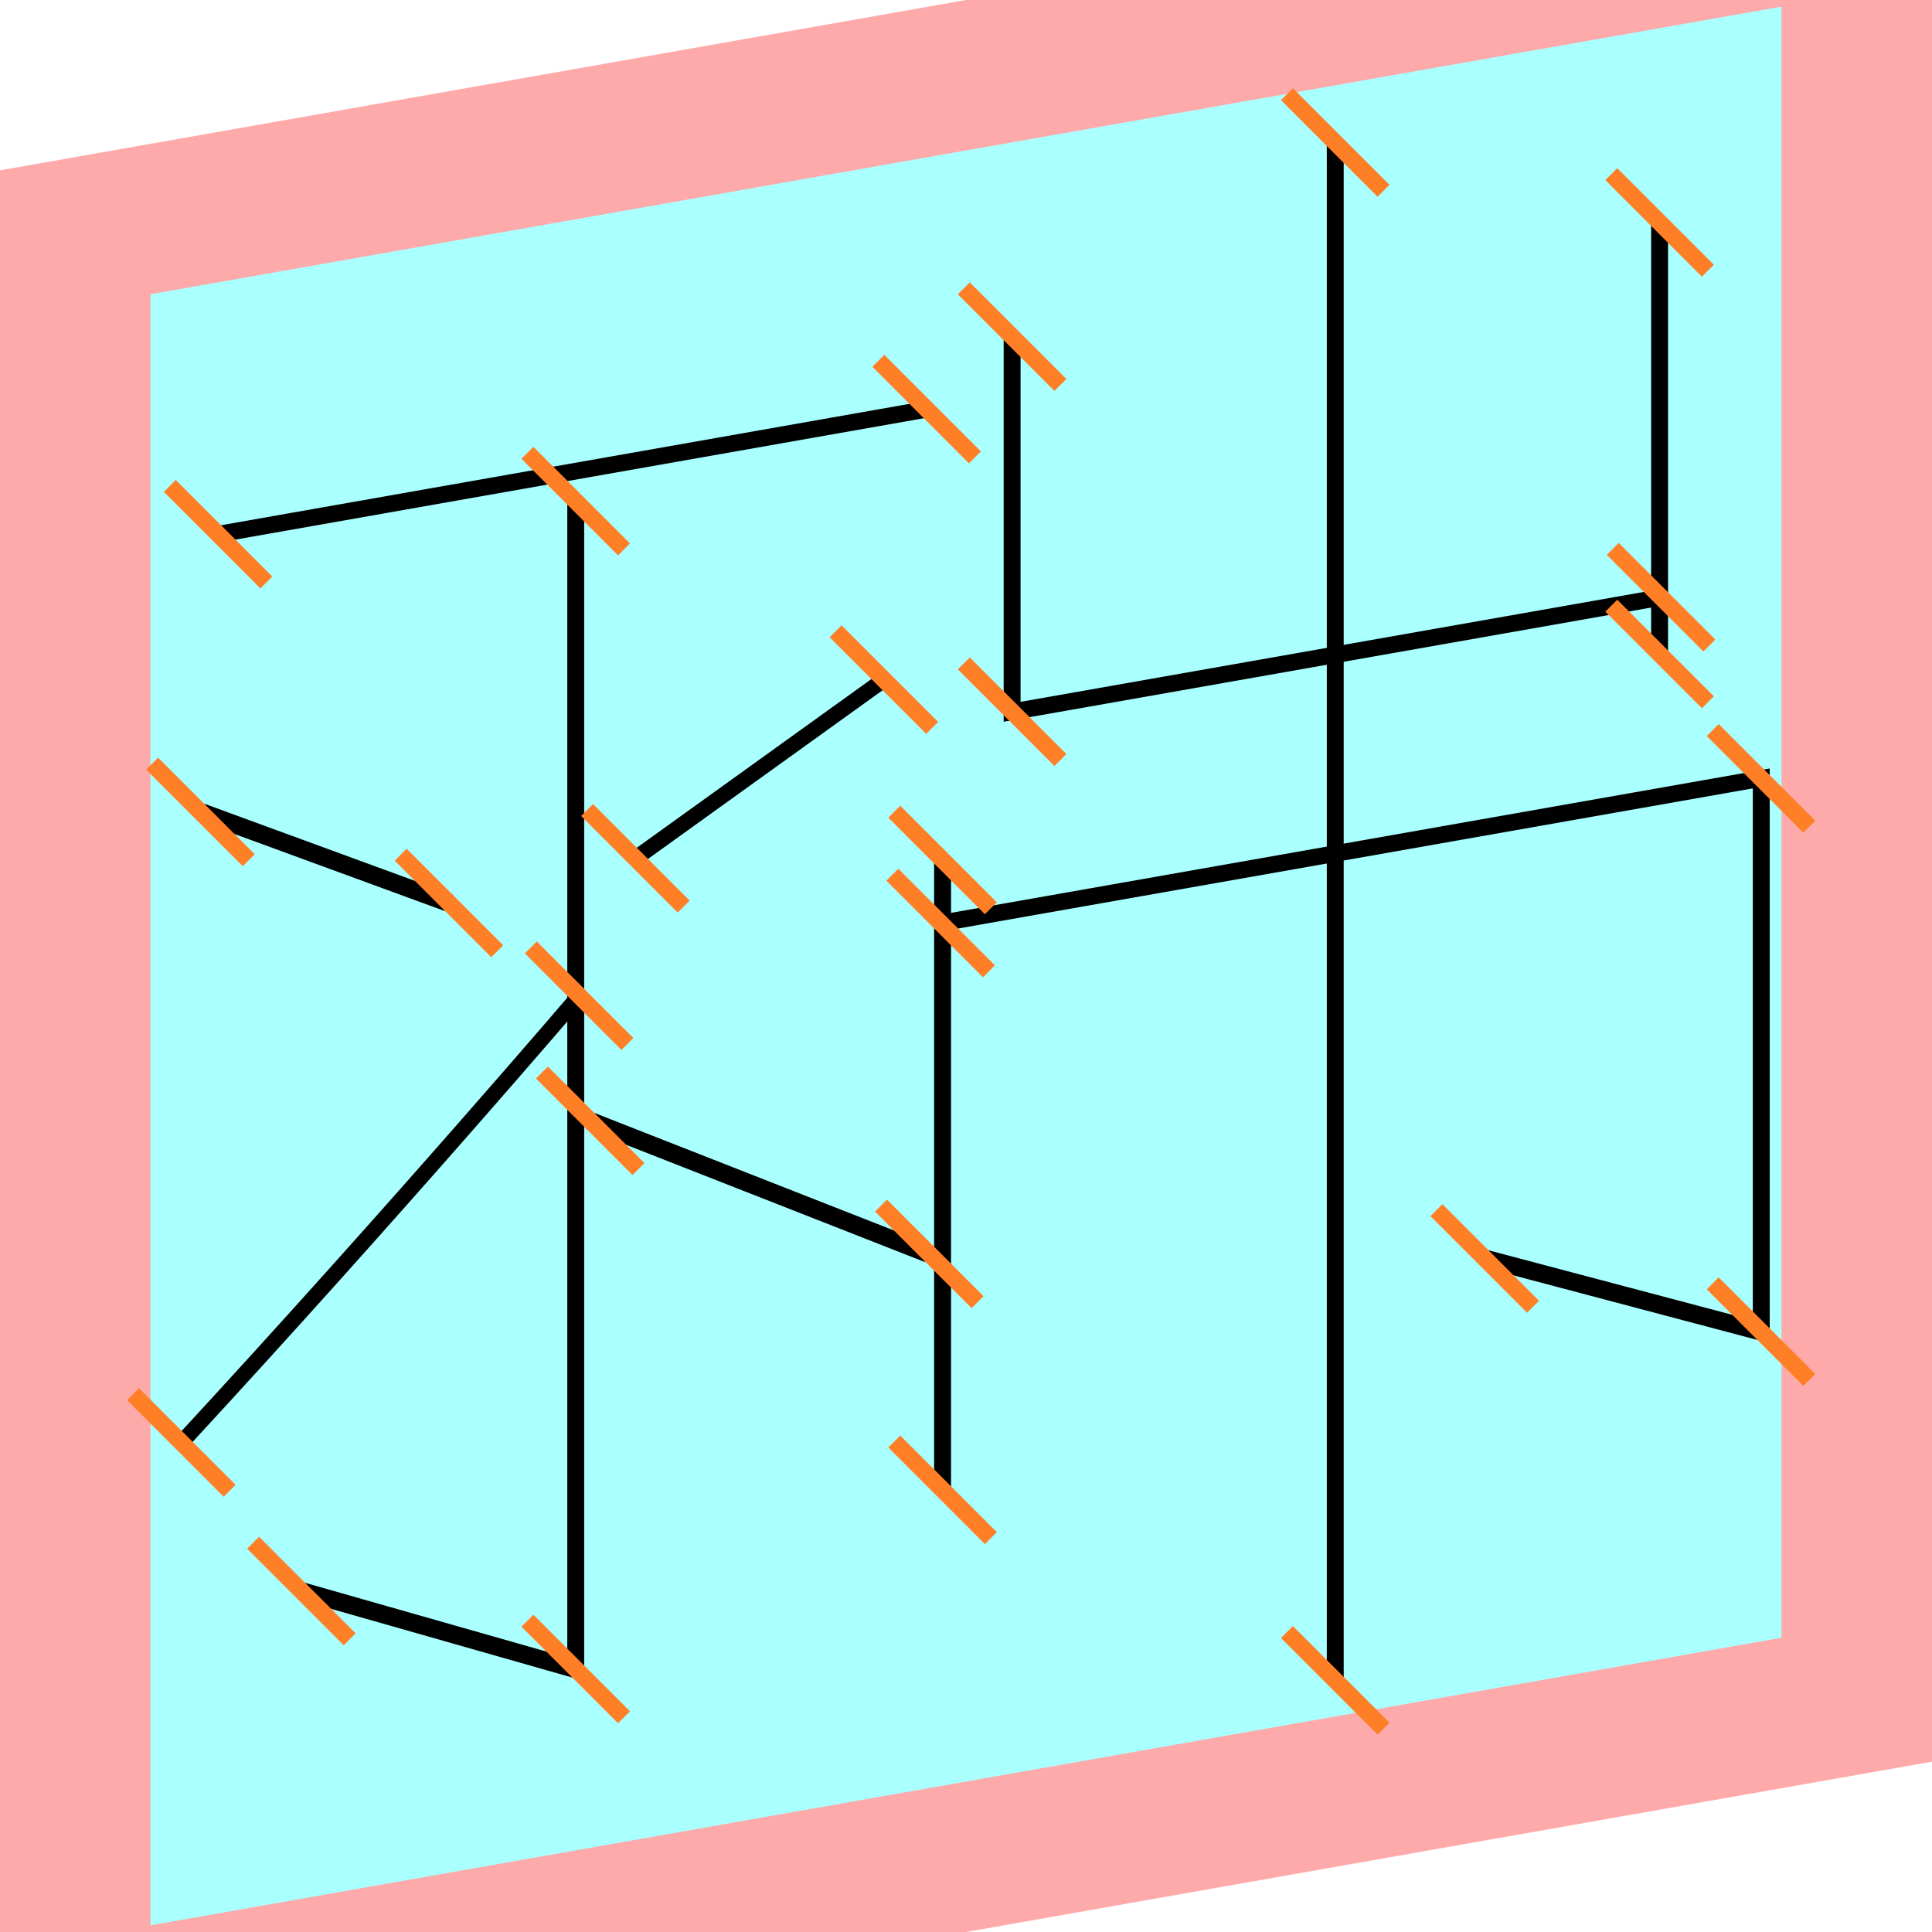
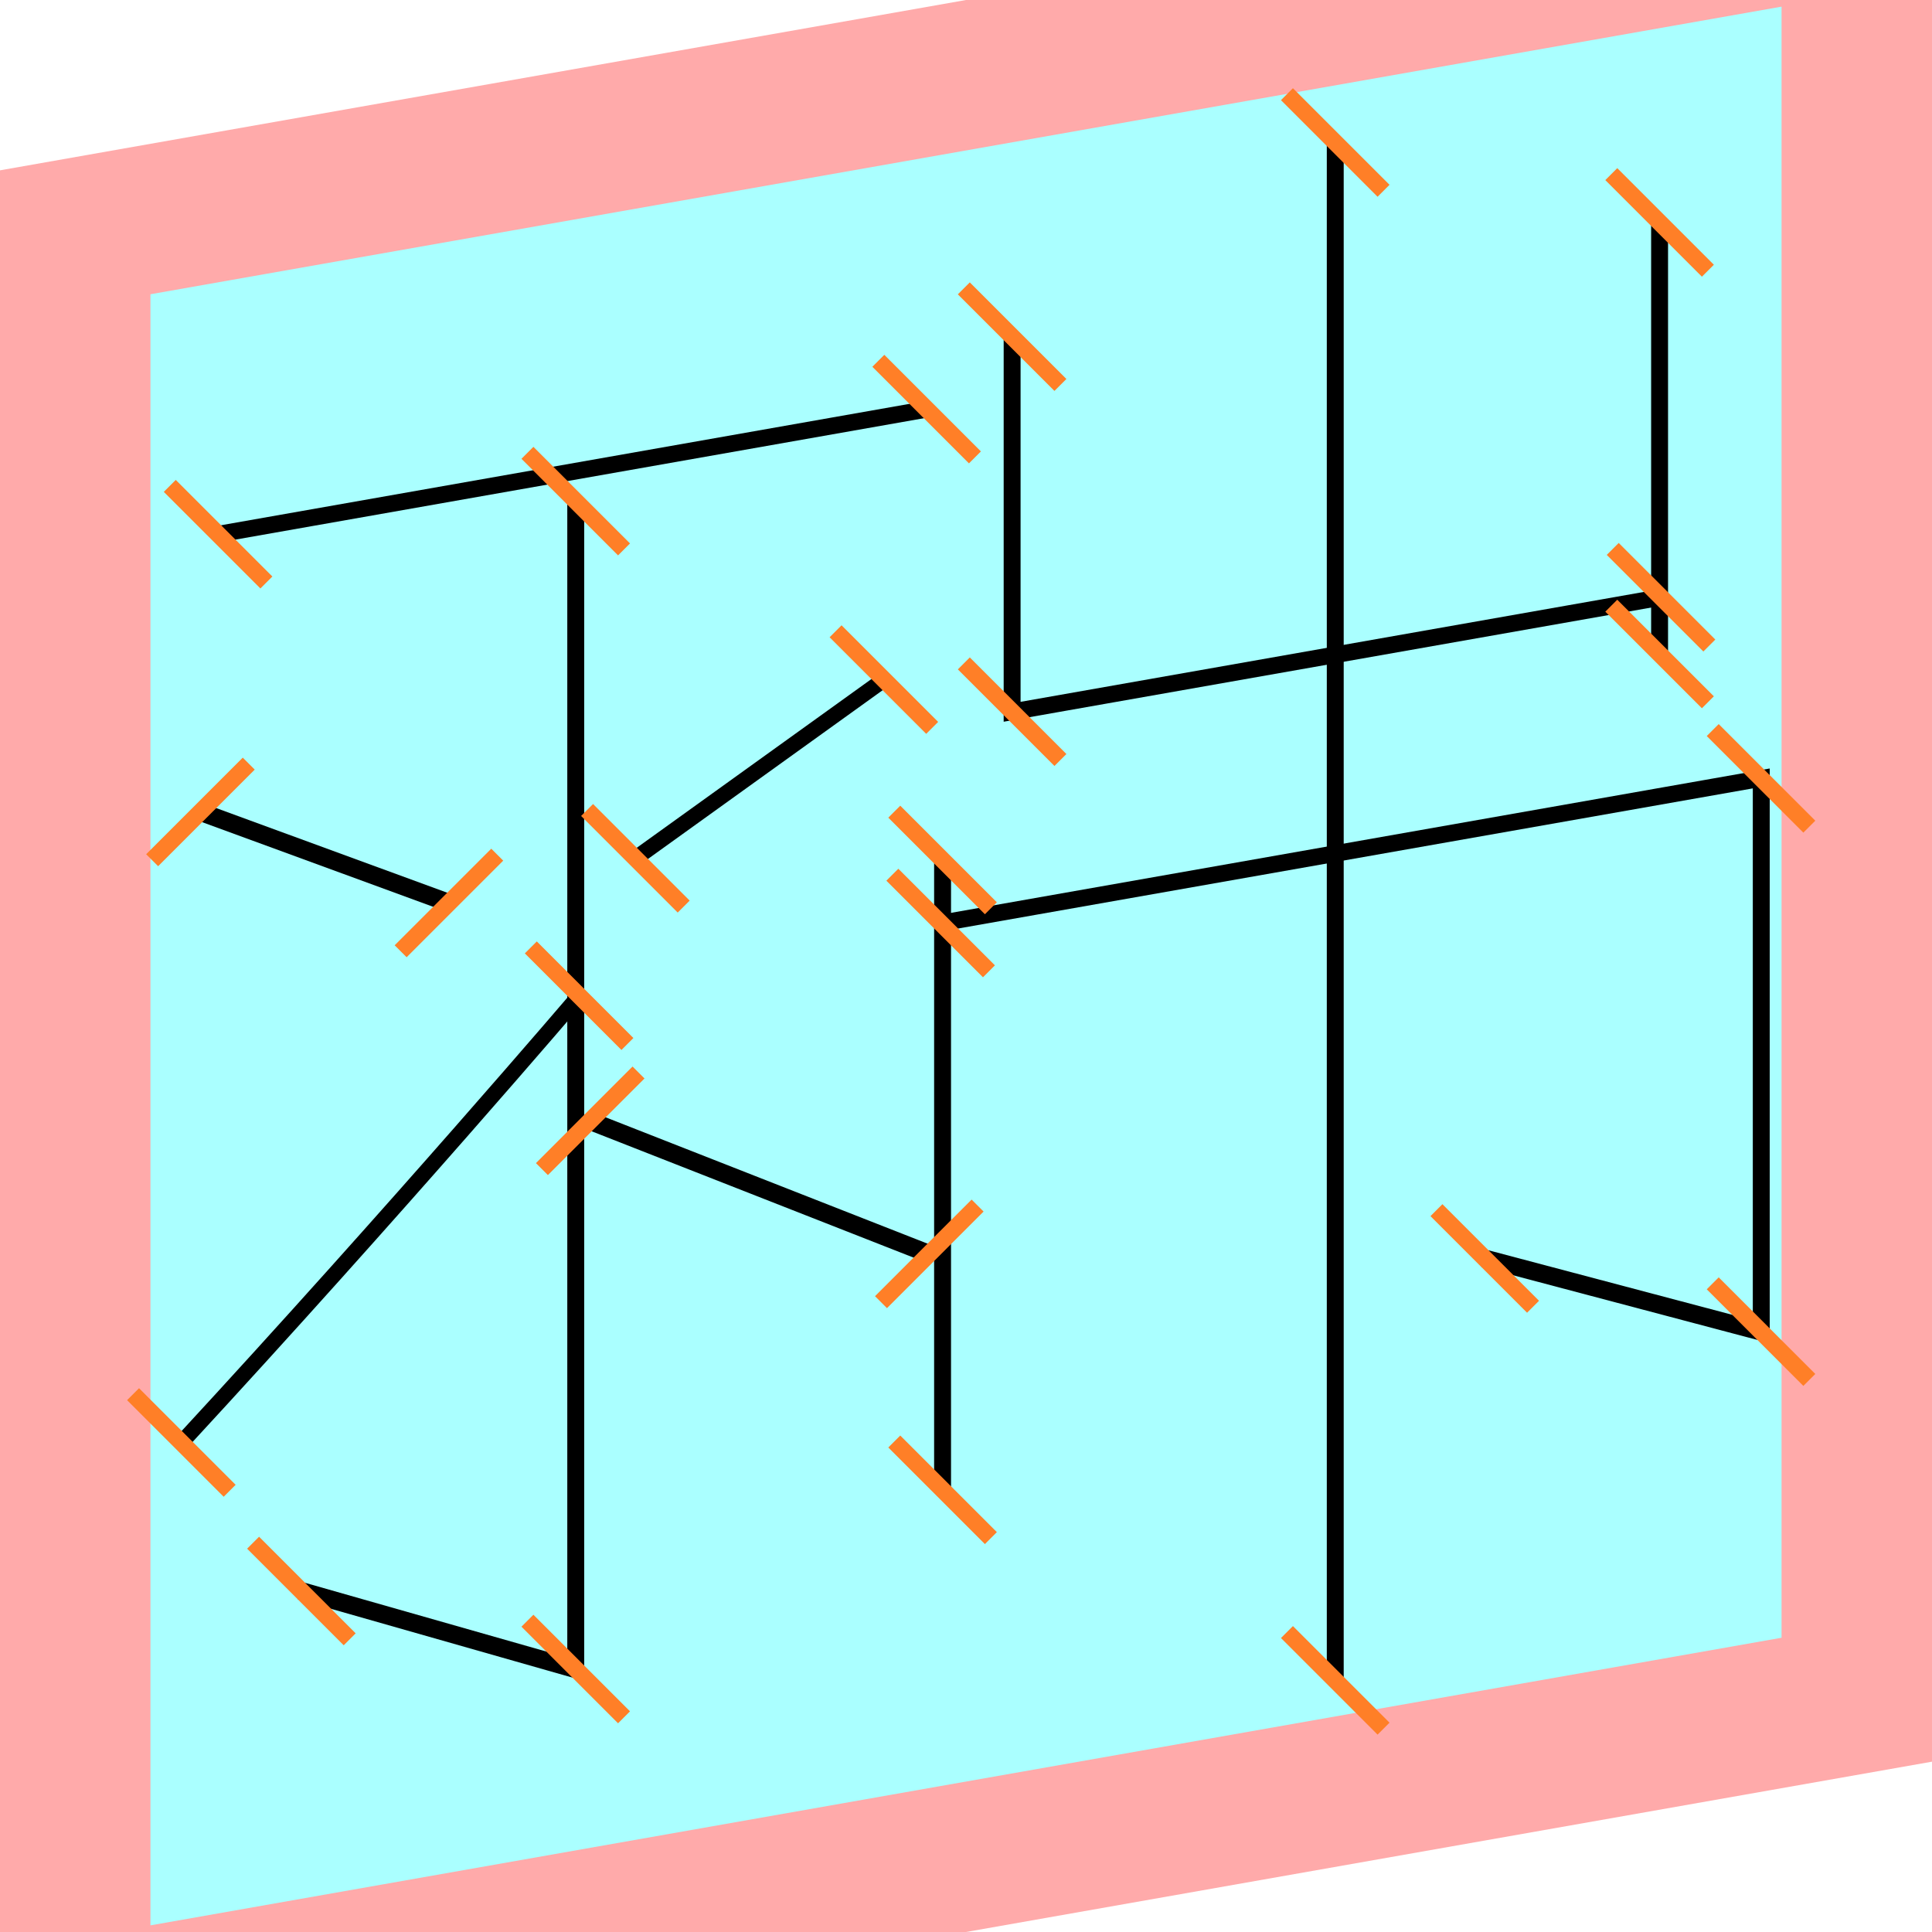
<svg xmlns="http://www.w3.org/2000/svg" width="32mm" height="32mm" version="1.1" viewBox="-4 -4 8 8">
  <g transform="matrix(1 -0.176327 0 1 0 0)">
    <path fill="#faa" d="m-4 -4 h8v8h-8" />
    <path fill="#aff" d="m-3.377 -3.377 h6.754 v6.754 h-6.754" />
    <g fill="none" stroke="#000" stroke-width=".07" id="glyph">
      <path d="M-0.163-2.334h-2.934" />
      <path d="M-1.616-2.21v4.837l-1.136-0.524" />
      <path d="M-3.17-1.197l1.03 0.559" />
      <path d="M-1.602-0.159s-0.753 0.75-1.647 1.56" />
      <path d="M-1.369-0.687l1.03-0.559" />
      <path d="M-0.152 1.166l-1.403-0.798" />
      <path d="M0.191-2.572v1.553h2.687" />
      <path d="M2.872-2.572v1.786" />
      <path d="M-0.097 2.152v-2.607" />
      <path d="M2.148 1.59l1.145 0.505v-2.291h-3.397" />
      <path d="M1.529-3.14v6.368" />
    </g>
  </g>
  <g stroke="#ff7f27" stroke-width=".07" id="slabs">
    <path d="m -0.163 -2.306 0.2 0.2 -0.4 -0.4 z" />
    <path d="m -3.097 -1.788 0.2 0.2 -0.4 -0.4 z" />
    <path d="m -1.616 -1.925 0.2 0.2 -0.4 -0.4 z" />
    <path d="m -1.616 2.911 0.2 0.2 -0.4 -0.4 z" />
    <path d="m -2.752 2.588 0.2 0.2 -0.4 -0.4 z" />
-     <path d="m -3.170 -0.638 0.2 0.2 -0.4 -0.4 z" />
-     <path d="m -2.141 -0.261 0.2 0.2 -0.4 -0.4 z" />
+     <path d="m -3.170 -0.638 0.2 -0.2 -0.4 0.4 z" />
+     <path d="m -2.141 -0.261 0.2 -0.2 -0.4 0.4 z" />
    <path d="m -1.602 0.123 0.2 0.2 -0.4 -0.4 z" />
    <path d="m -3.249 1.973 0.2 0.2 -0.4 -0.4 z" />
    <path d="m -1.369 -0.446 0.2 0.2 -0.4 -0.4 z" />
    <path d="m -0.34 -1.186 0.2 0.2 -0.4 -0.4 z" />
-     <path d="m -0.152 1.192 0.2 0.2 -0.4 -0.4 z" />
-     <path d="m -1.556 0.641 0.2 0.2 -0.4 -0.4 z" />
+     <path d="m -0.152 1.192 0.2 -0.2 -0.4 0.4 z" />
+     <path d="m -1.556 0.641 0.2 -0.2 -0.4 0.4 z" />
    <path d="m 0.191 -2.606 0.2 0.2 -0.4 -0.4 z" />
    <path d="m 0.191 -1.053 0.2 0.2 -0.4 -0.4 z" />
    <path d="m 2.878 -1.527 0.2 0.2 -0.4 -0.4 z" />
    <path d="m 2.872 -3.079 0.2 0.2 -0.4 -0.4 z" />
    <path d="m 2.872 -1.292 0.2 0.2 -0.4 -0.4 z" />
    <path d="m -0.097 2.169 0.2 0.2 -0.4 -0.4 z" />
    <path d="m -0.097 -0.439 0.2 0.2 -0.4 -0.4 z" />
    <path d="m 2.148 1.211 0.2 0.2 -0.4 -0.4 z" />
    <path d="m 3.292 1.514 0.2 0.2 -0.4 -0.4 z" />
    <path d="m 3.292 -0.777 0.2 0.2 -0.4 -0.4 z" />
    <path d="m -0.105 -0.178 0.2 0.2 -0.4 -0.4 z" />
    <path d="m 1.529 -3.410 0.2 0.2 -0.4 -0.4 z" />
    <path d="m 1.529 2.958 0.2 0.2 -0.4 -0.4 z" />
  </g>
</svg>
